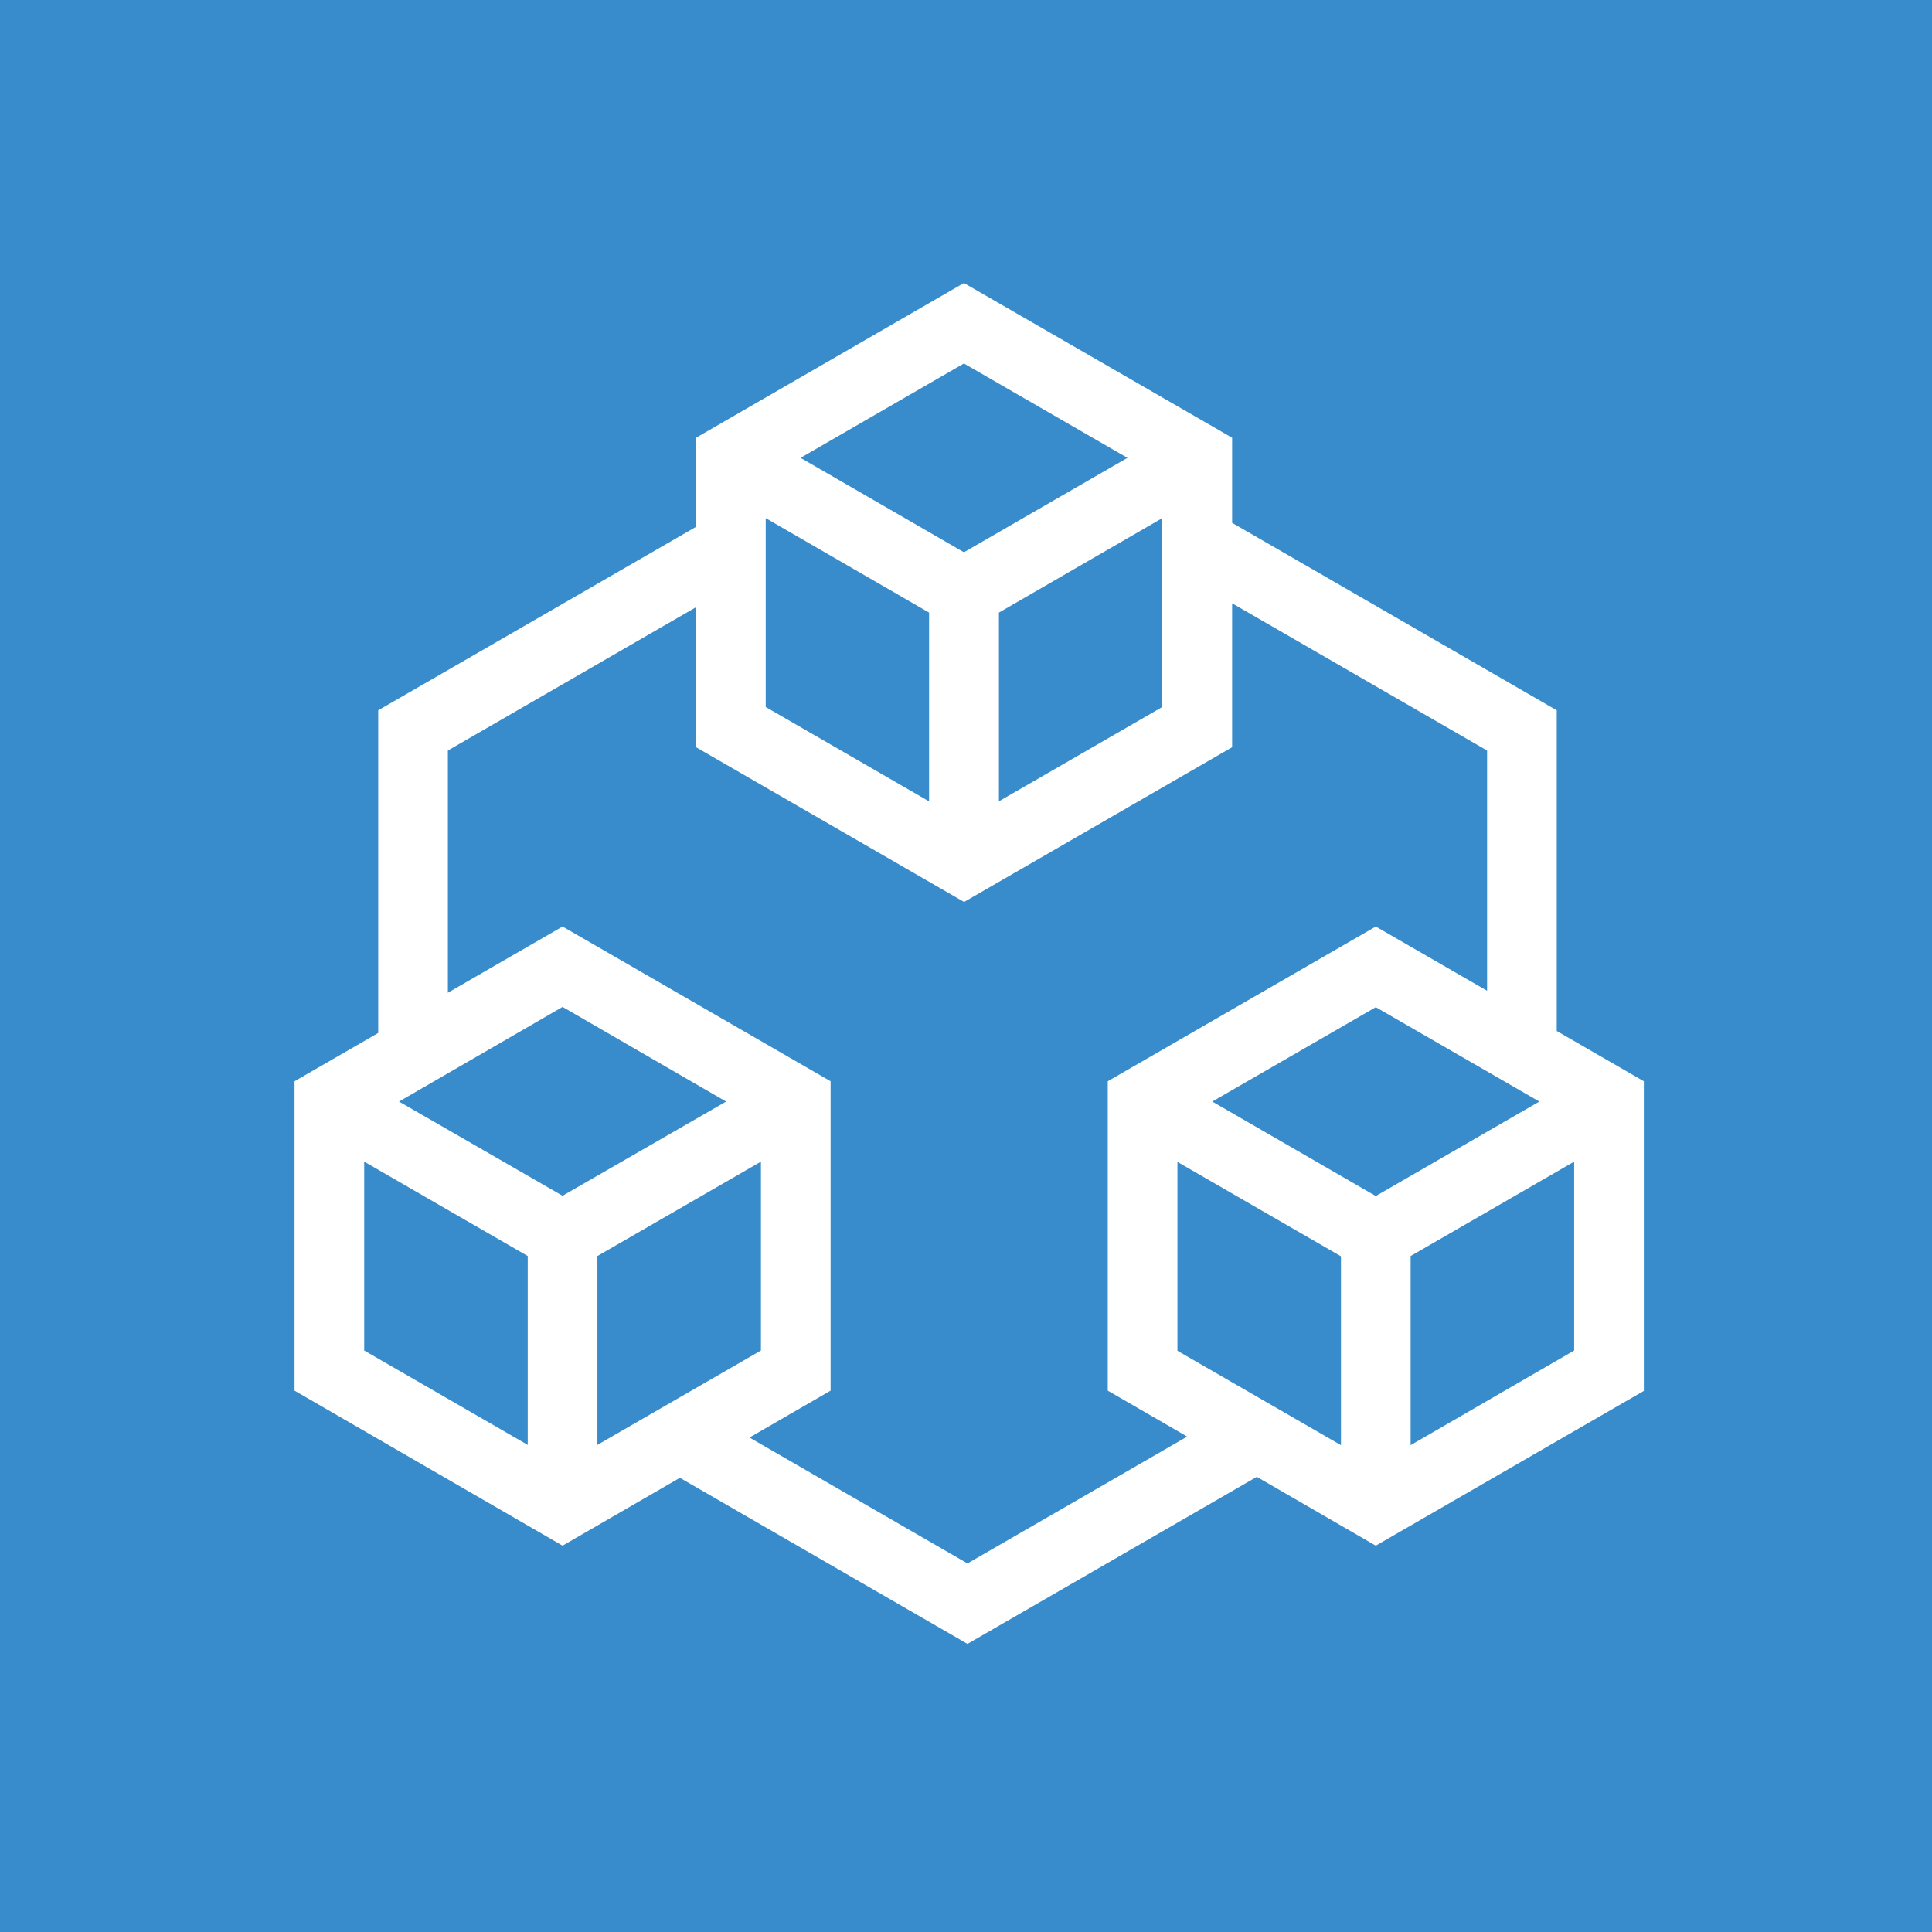
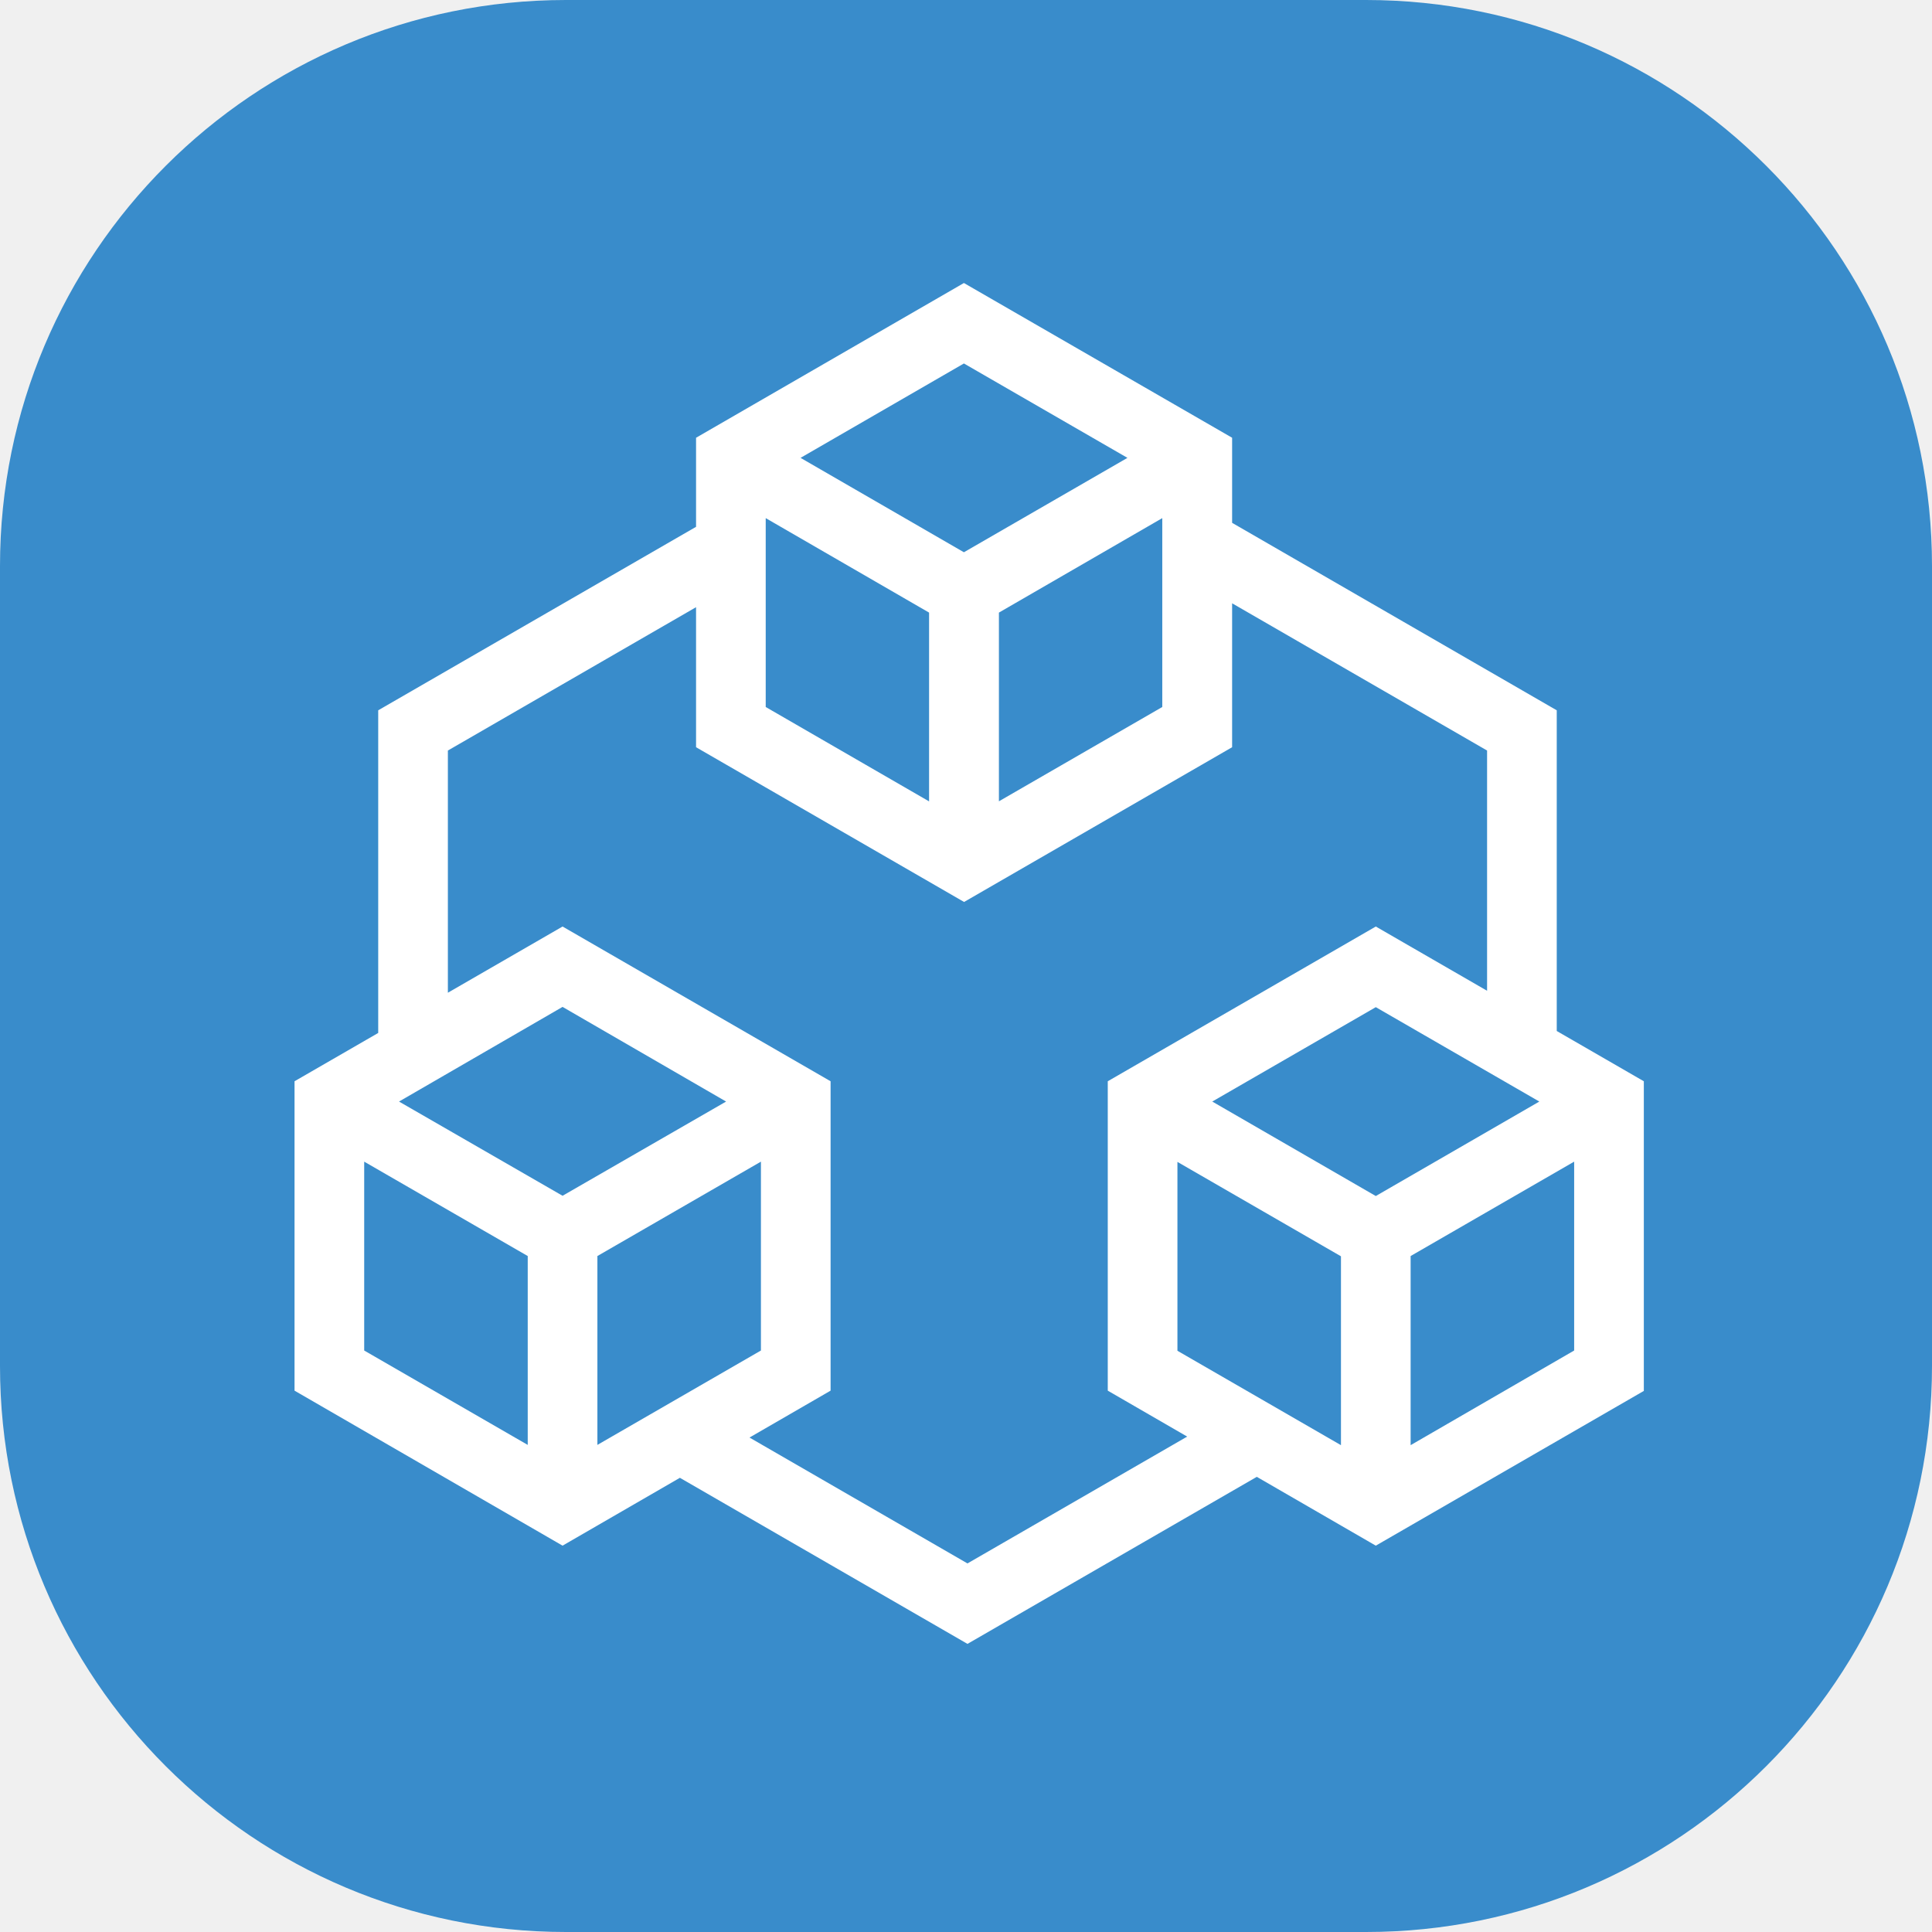
<svg xmlns="http://www.w3.org/2000/svg" width="512" height="512" viewBox="0 0 512 512" fill="none">
-   <rect width="512" height="512" fill="#398CCB" />
+   <rect width="512" height="512" rx="150" fill="#398CCB" />
  <path fill-rule="evenodd" clip-rule="evenodd" d="M255.446 75L326.523 116.008V138.556L412.554 188.238V273.224L435.631 286.546V368.608L364.6 409.615L333.065 391.378L256.392 435.646L180.178 391.634L149.085 409.615L78.054 368.538V286.546L100.231 273.743V188.238L184.415 139.638L184.462 139.636V116.008L255.446 75ZM326.523 159.879V198.023L255.492 239.031L184.462 198.023V160.936L184.415 160.938L118.692 198.9V263.084L149.085 245.538L220.115 286.546V368.538L198.626 380.965L256.392 414.323L314.618 380.712L293.569 368.538V286.546L364.6 245.538L394.092 262.565V198.9L326.523 159.879ZM312.031 357.969V307.915L355.369 332.931V382.985L312.031 357.969ZM417.169 307.846L373.831 332.862V382.985L417.169 357.9V307.846ZM96.515 357.9V307.846L139.854 332.862V382.915L96.515 357.9ZM201.654 307.846L158.315 332.862V382.915L201.654 357.9V307.846ZM321.262 291.923L364.6 266.908L407.938 291.923L364.6 316.962L321.262 291.923ZM149.085 266.838L105.746 291.923L149.085 316.892L192.423 291.923L149.085 266.838ZM202.923 187.362V137.308L246.215 162.346V212.377L202.923 187.362ZM308.015 137.308L264.723 162.346V212.354L308.015 187.362V137.308ZM212.154 121.338L255.446 96.323L298.785 121.338L255.446 146.354L212.154 121.338Z" fill="white" />
</svg>
